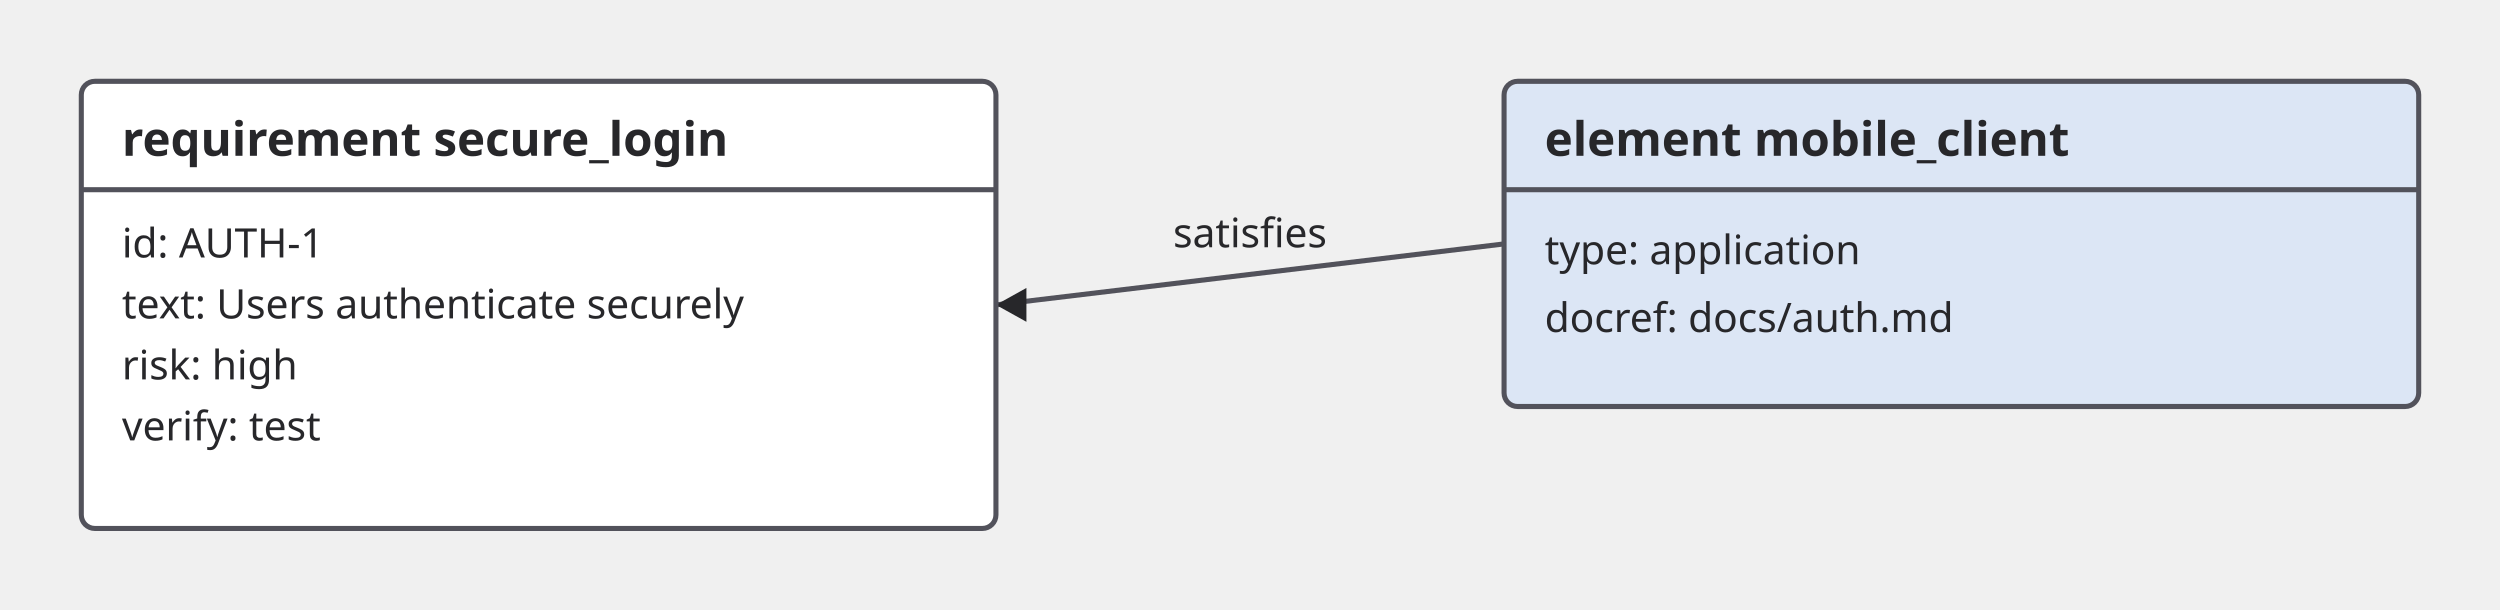
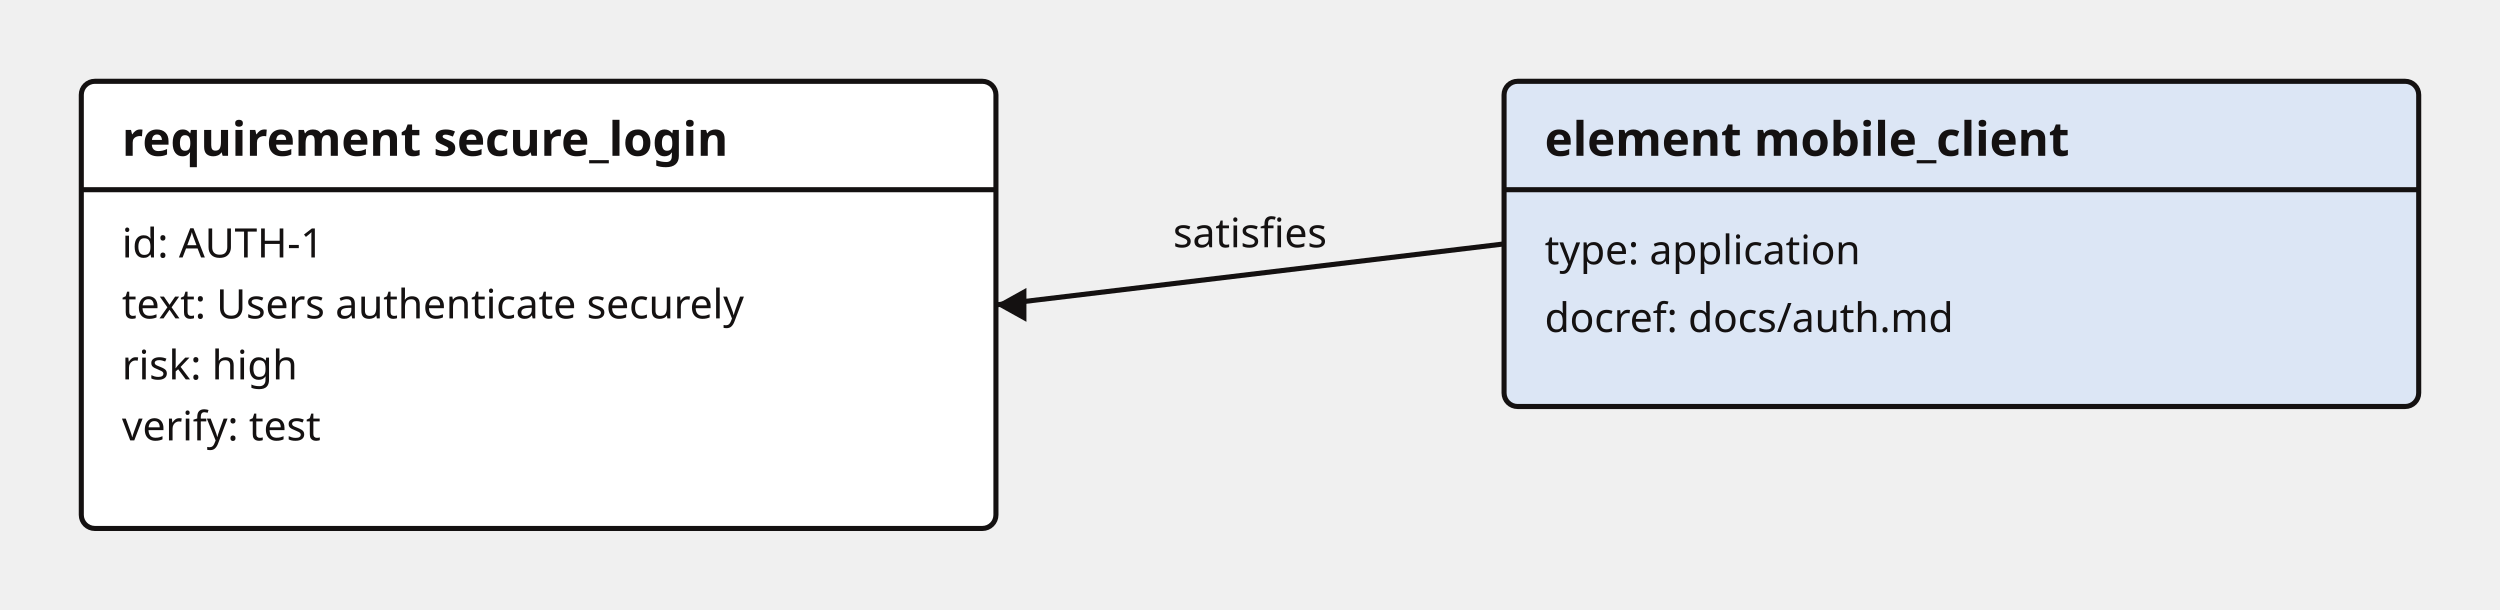
<svg xmlns="http://www.w3.org/2000/svg" width="738" height="180" viewBox="0 0 738 180" role="img">
-   <line x1="444" y1="72" x2="294" y2="90" stroke="#52525b" stroke-width="1.5" fill="none" />
-   <polygon points="294,90 303,85 303,95" fill="#27272a" />
-   <text x="369" y="73" text-anchor="middle" font-family="sans-serif" font-size="12" font-weight="400" fill="#27272a">satisfies</text>
-   <rect x="24" y="24" width="270" height="132" rx="4" fill="#ffffff" stroke="#52525b" stroke-width="1.5" />
-   <text x="36" y="46" text-anchor="start" font-family="sans-serif" font-size="14" font-weight="600" fill="#27272a">requirement secure_login</text>
-   <line x1="24" y1="56" x2="294" y2="56" stroke="#52525b" stroke-width="1.5" fill="none" />
-   <text x="36" y="76" text-anchor="start" font-family="sans-serif" font-size="12" font-weight="400" fill="#27272a">id: AUTH-1</text>
-   <text x="36" y="94" text-anchor="start" font-family="sans-serif" font-size="12" font-weight="400" fill="#27272a">text: Users authenticate securely</text>
-   <text x="36" y="112" text-anchor="start" font-family="sans-serif" font-size="12" font-weight="400" fill="#27272a">risk: high</text>
-   <text x="36" y="130" text-anchor="start" font-family="sans-serif" font-size="12" font-weight="400" fill="#27272a">verify: test</text>
-   <rect x="444" y="24" width="270" height="96" rx="4" fill="#dce6f5" stroke="#52525b" stroke-width="1.5" />
-   <text x="456" y="46" text-anchor="start" font-family="sans-serif" font-size="14" font-weight="600" fill="#27272a">element mobile_client</text>
-   <line x1="444" y1="56" x2="714" y2="56" stroke="#52525b" stroke-width="1.5" fill="none" />
-   <text x="456" y="78" text-anchor="start" font-family="sans-serif" font-size="12" font-weight="400" fill="#27272a">type: application</text>
-   <text x="456" y="98" text-anchor="start" font-family="sans-serif" font-size="12" font-weight="400" fill="#27272a">docref: docs/auth.md</text>
+   <line x1="444" y1="72" x2="294" y2="90" stroke="#141111" stroke-width="1.5" fill="none" />
+   <polygon points="294,90 303,85 303,95" fill="#141111" />
+   <text x="369" y="73" text-anchor="middle" font-family="sans-serif" font-size="12" font-weight="400" fill="#141111">satisfies</text>
+   <rect x="24" y="24" width="270" height="132" rx="4" fill="#ffffff" stroke="#141111" stroke-width="1.5" />
+   <text x="36" y="46" text-anchor="start" font-family="sans-serif" font-size="14" font-weight="600" fill="#141111">requirement secure_login</text>
+   <line x1="24" y1="56" x2="294" y2="56" stroke="#141111" stroke-width="1.5" fill="none" />
+   <text x="36" y="76" text-anchor="start" font-family="sans-serif" font-size="12" font-weight="400" fill="#141111">id: AUTH-1</text>
+   <text x="36" y="94" text-anchor="start" font-family="sans-serif" font-size="12" font-weight="400" fill="#141111">text: Users authenticate securely</text>
+   <text x="36" y="112" text-anchor="start" font-family="sans-serif" font-size="12" font-weight="400" fill="#141111">risk: high</text>
+   <text x="36" y="130" text-anchor="start" font-family="sans-serif" font-size="12" font-weight="400" fill="#141111">verify: test</text>
+   <rect x="444" y="24" width="270" height="96" rx="4" fill="#dce6f5" stroke="#141111" stroke-width="1.5" />
+   <text x="456" y="46" text-anchor="start" font-family="sans-serif" font-size="14" font-weight="600" fill="#141111">element mobile_client</text>
+   <line x1="444" y1="56" x2="714" y2="56" stroke="#141111" stroke-width="1.5" fill="none" />
+   <text x="456" y="78" text-anchor="start" font-family="sans-serif" font-size="12" font-weight="400" fill="#141111">type: application</text>
+   <text x="456" y="98" text-anchor="start" font-family="sans-serif" font-size="12" font-weight="400" fill="#141111">docref: docs/auth.md</text>
</svg>
